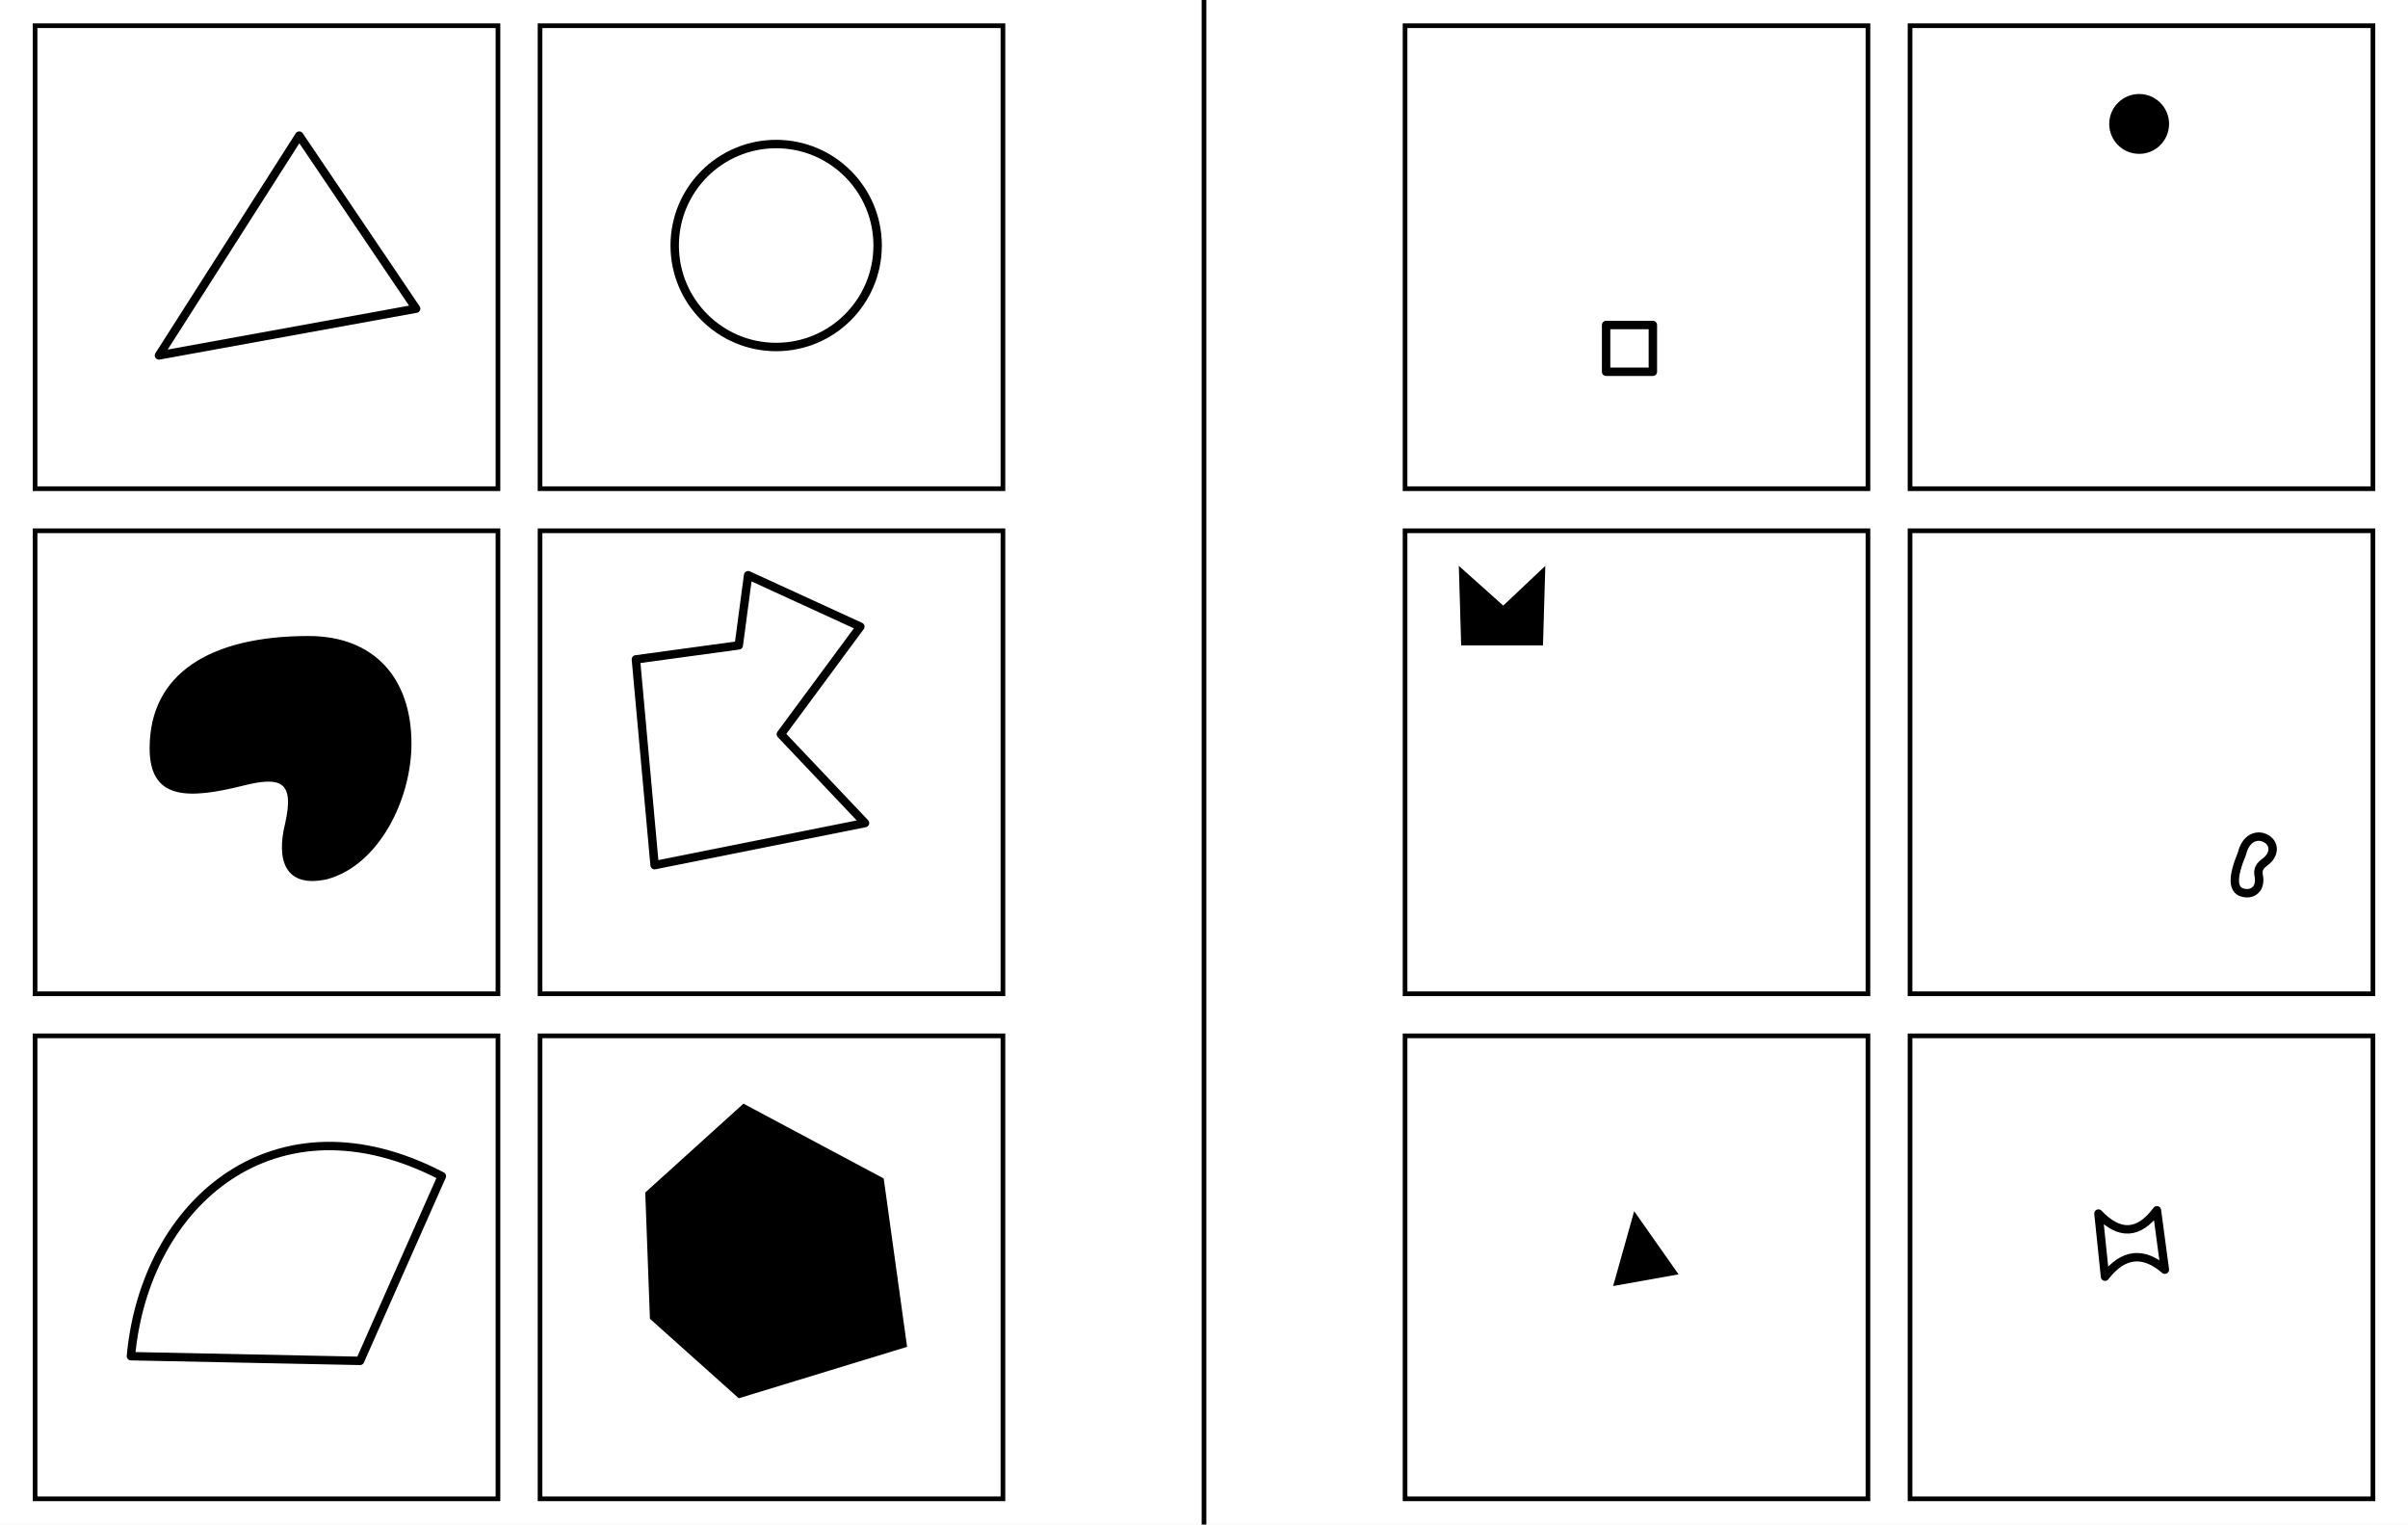
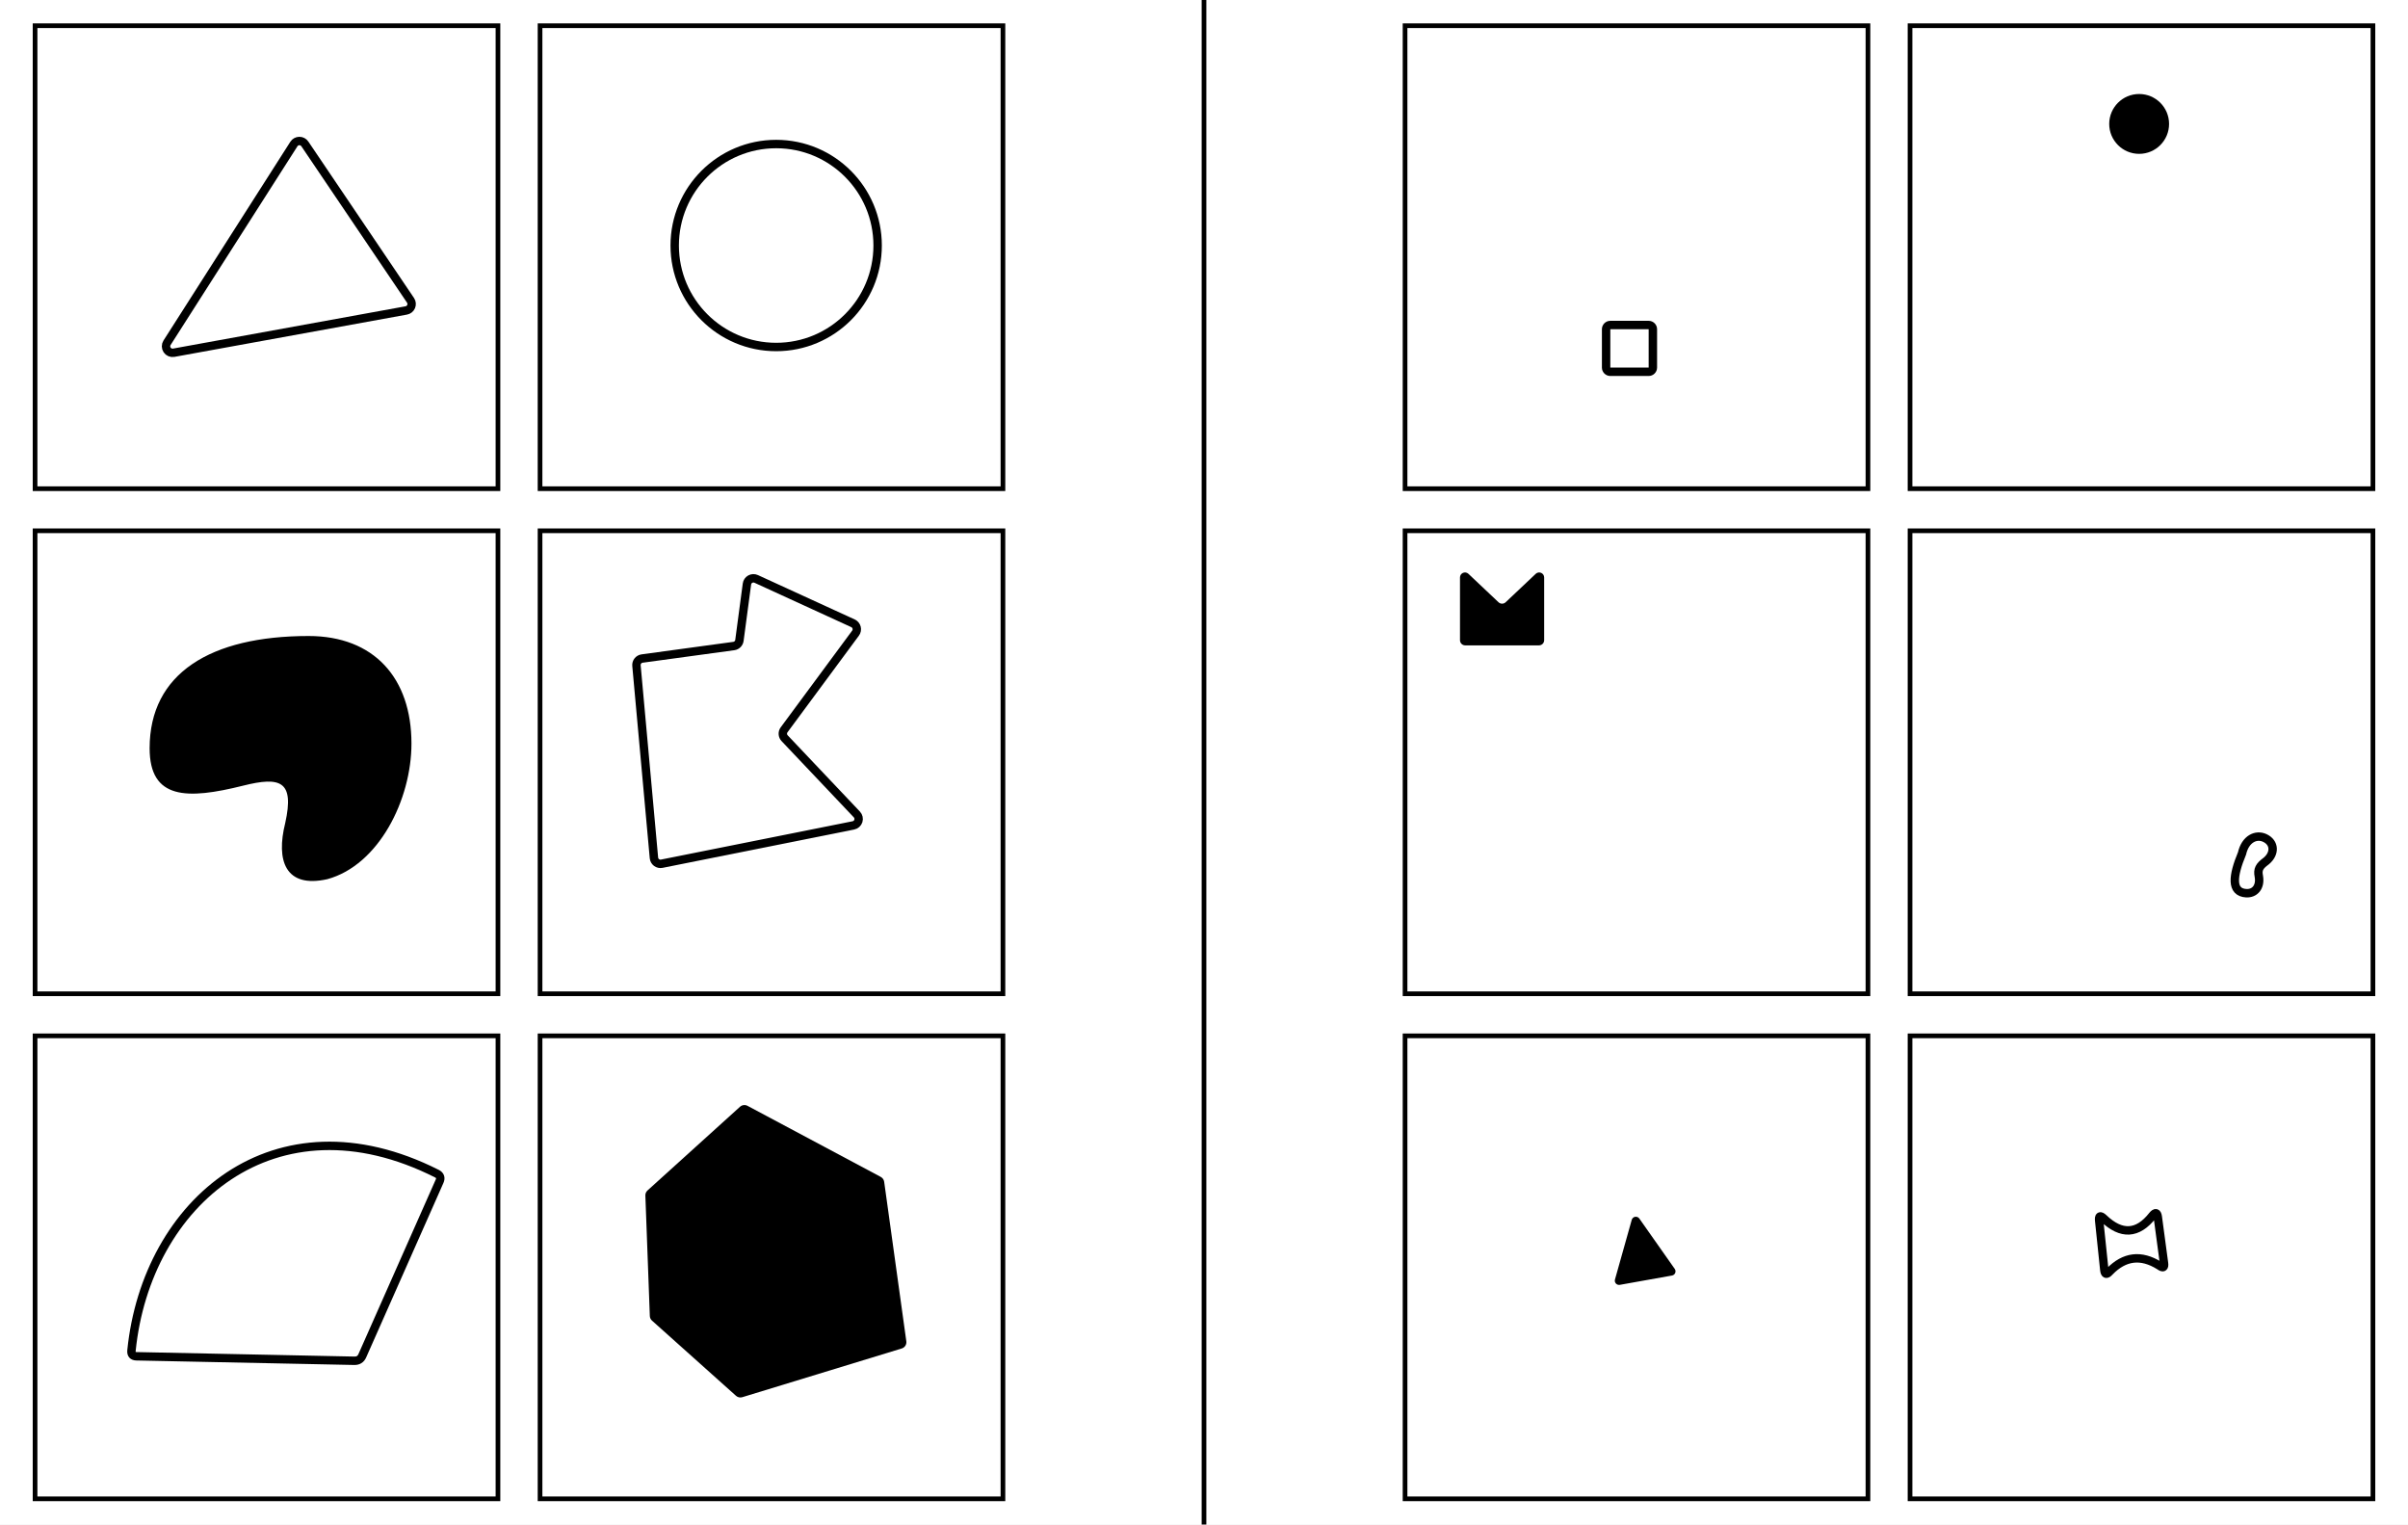
<svg xmlns="http://www.w3.org/2000/svg" viewBox="0 0 515 326" width="515" height="326">
  <rect width="515" height="326" fill="white" />
  <rect x="257" y="0" width="1" height="326" fill="black" />
  <rect x="7.5" y="5.5" width="99" height="99" fill="white" stroke="black" />
  <rect x="115.5" y="5.5" width="99" height="99" fill="white" stroke="black" />
  <rect x="7.5" y="113.5" width="99" height="99" fill="white" stroke="black" />
  <rect x="115.5" y="113.5" width="99" height="99" fill="white" stroke="black" />
  <rect x="7.5" y="221.5" width="99" height="99" fill="white" stroke="black" />
  <rect x="115.5" y="221.5" width="99" height="99" fill="white" stroke="black" />
  <rect x="300.5" y="5.5" width="99" height="99" fill="white" stroke="black" />
  <rect x="408.5" y="5.5" width="99" height="99" fill="white" stroke="black" />
  <rect x="300.5" y="113.5" width="99" height="99" fill="white" stroke="black" />
  <rect x="408.5" y="113.5" width="99" height="99" fill="white" stroke="black" />
  <rect x="300.5" y="221.5" width="99" height="99" fill="white" stroke="black" />
  <rect x="408.5" y="221.5" width="99" height="99" fill="white" stroke="black" />
  <g transform="translate(7 5)" fill="none" stroke="black" stroke-width="1.8" stroke-linecap="round" stroke-linejoin="round">
-     <polygon points="27,71 57,24 82,61" />
+     <path d="M 79.889 61.384              L 30.157 70.426 A 1.4 1.4 0 0 1 28.726 68.295              L 55.853 25.797 A 1.4 1.4 0 0 1 58.193 25.766              L 80.799 59.223 A 1.4 1.4 0 0 1 79.889 61.384 Z" />
  </g>
  <g transform="translate(115 5)" fill="none" stroke="black" stroke-width="1.8" stroke-linecap="round" stroke-linejoin="round">
    <circle cx="51" cy="47.5" r="21.7" />
  </g>
  <g transform="translate(7 113)" fill="black">
    <path d="M 25 47              C 25 31 38 23 59 23              C 73 23 81 32 81 46              C 81 58 74 72 63 75              C 54 77 52 71 54 63              C 56 54 53 53 45 55              C 33 58 25 58 25 47 Z" />
  </g>
  <g transform="translate(115 113)" fill="none" stroke="black" stroke-width="1.8" stroke-linecap="round" stroke-linejoin="round">
-     <polygon points="21,28 43,25 45,10 69,21 52,44 70,63 25,72" />
+     <path d="M 24.859 70.448              L 21.121 29.333 A 1.4 1.4 0 0 1 22.326 27.819              L 41.942 25.144 A 1.4 1.4 0 0 0 43.141 23.942              L 44.75 11.876 A 1.4 1.4 0 0 1 46.721 10.789              L 67.433 20.282 A 1.4 1.4 0 0 1 67.975 22.386              L 52.697 43.057 A 1.4 1.4 0 0 0 52.807 44.852              L 68.258 61.161 A 1.4 1.4 0 0 1 67.516 63.497              L 26.528 71.694 A 1.4 1.4 0 0 1 24.859 70.448 Z" />
  </g>
  <g transform="translate(7 221)" fill="none" stroke="black" stroke-width="1.8" stroke-linecap="round" stroke-linejoin="round">
-     <path d="M 21 69              C 24 36 52 12 87.5 30.5              L 70 70 Z" />
+     <path d="M 21.12 67.8              C 24.32 36.1 51.8 12.5 86.43 29.96              Q 87.5 30.5 87.01 31.6              L 70.48 68.92 Q 70 70 68.8 69.98              L 22.2 69.02 Q 21 69 21.12 67.8 Z" />
  </g>
  <g transform="translate(115 221)" fill="black">
-     <polygon points="23,34 44,15 74,31 79,67 43,78 24,61" />
+     <path d="M 23.978 60.405              L 23.024 34.652 A 1.4 1.4 0 0 1 23.484 33.562              L 43.27 15.66 A 1.4 1.4 0 0 1 44.868 15.463              L 73.37 30.664 A 1.4 1.4 0 0 1 74.098 31.707              L 78.836 65.817 A 1.4 1.4 0 0 1 77.858 67.349              L 43.755 77.769 A 1.4 1.4 0 0 1 42.412 77.474              L 24.444 61.397 A 1.4 1.4 0 0 1 23.978 60.405 Z" />
  </g>
  <g transform="translate(300 5)" fill="none" stroke="black" stroke-width="1.8" stroke-linecap="round" stroke-linejoin="round">
-     <rect x="43.5" y="64.5" width="10" height="10" />
+     <rect rx="0.9" x="43.5" y="64.5" width="10" height="10" />
  </g>
  <g transform="translate(408 5)" fill="black">
    <circle cx="49.5" cy="21.5" r="6.4" />
  </g>
  <g transform="translate(300 113)" fill="black">
-     <polygon points="12,8 21.5,16.5 30.5,8 30,25 12.5,25" />
+     <path d="M 12.25 23.895              V 10.476 A 1.067 1.067 0 0 1 14.05 9.7              L 20.491 15.783 A 1.105 1.105 0 0 0 22.009 15.783              L 28.45 9.7 A 1.067 1.067 0 0 1 30.25 10.476              V 23.895 A 1.105 1.105 0 0 1 29.145 25              H 13.355 A 1.105 1.105 0 0 1 12.25 23.895 Z" />
  </g>
  <g transform="translate(408 113)" fill="none" stroke="black" stroke-width="1.8" stroke-linecap="round" stroke-linejoin="round">
    <path d="M 71.5 69.5              C 72.2 66.4 74.5 65.3 76.4 66.2              C 78.5 67.2 78.6 69.5 76.7 71.1              C 75.2 72.2 74.8 72.9 75.1 74.4              C 75.5 76.7 74.2 78.1 72.4 78.0              C 69.1 77.8 69.5 74.3 71.5 69.5 Z" />
  </g>
  <g transform="translate(300 221)" fill="black">
-     <polygon points="49.5,38 59,51.5 45,54" />
+     <path d="M 45.393 52.603              L 48.982 39.843 A 0.91 0.91 0 0 1 50.602 39.566              L 58.178 50.332 A 0.91 0.91 0 0 1 57.594 51.751              L 46.429 53.745 A 0.91 0.91 0 0 1 45.393 52.603 Z" />
  </g>
  <g transform="translate(408 221)" fill="none" stroke="black" stroke-width="1.8" stroke-linecap="round" stroke-linejoin="round">
-     <path d="M 40.8 38.5 Q 47.5 45.6 53.3 37.8              L 55 50.5 Q 48 44.5 42.2 52 Z" />
+     <path d="M 40.95 40.01              Q 40.8 38.5 41.87 39.49              Q 47.6 44.99 52.37 38.92              Q 53.3 37.8 53.49 39.22              L 54.82 49.14 Q 55 50.5 53.83 49.64              Q 47.96 45.97 43.16 50.92              Q 42.2 52 42.05 50.55 Z" />
  </g>
</svg>
